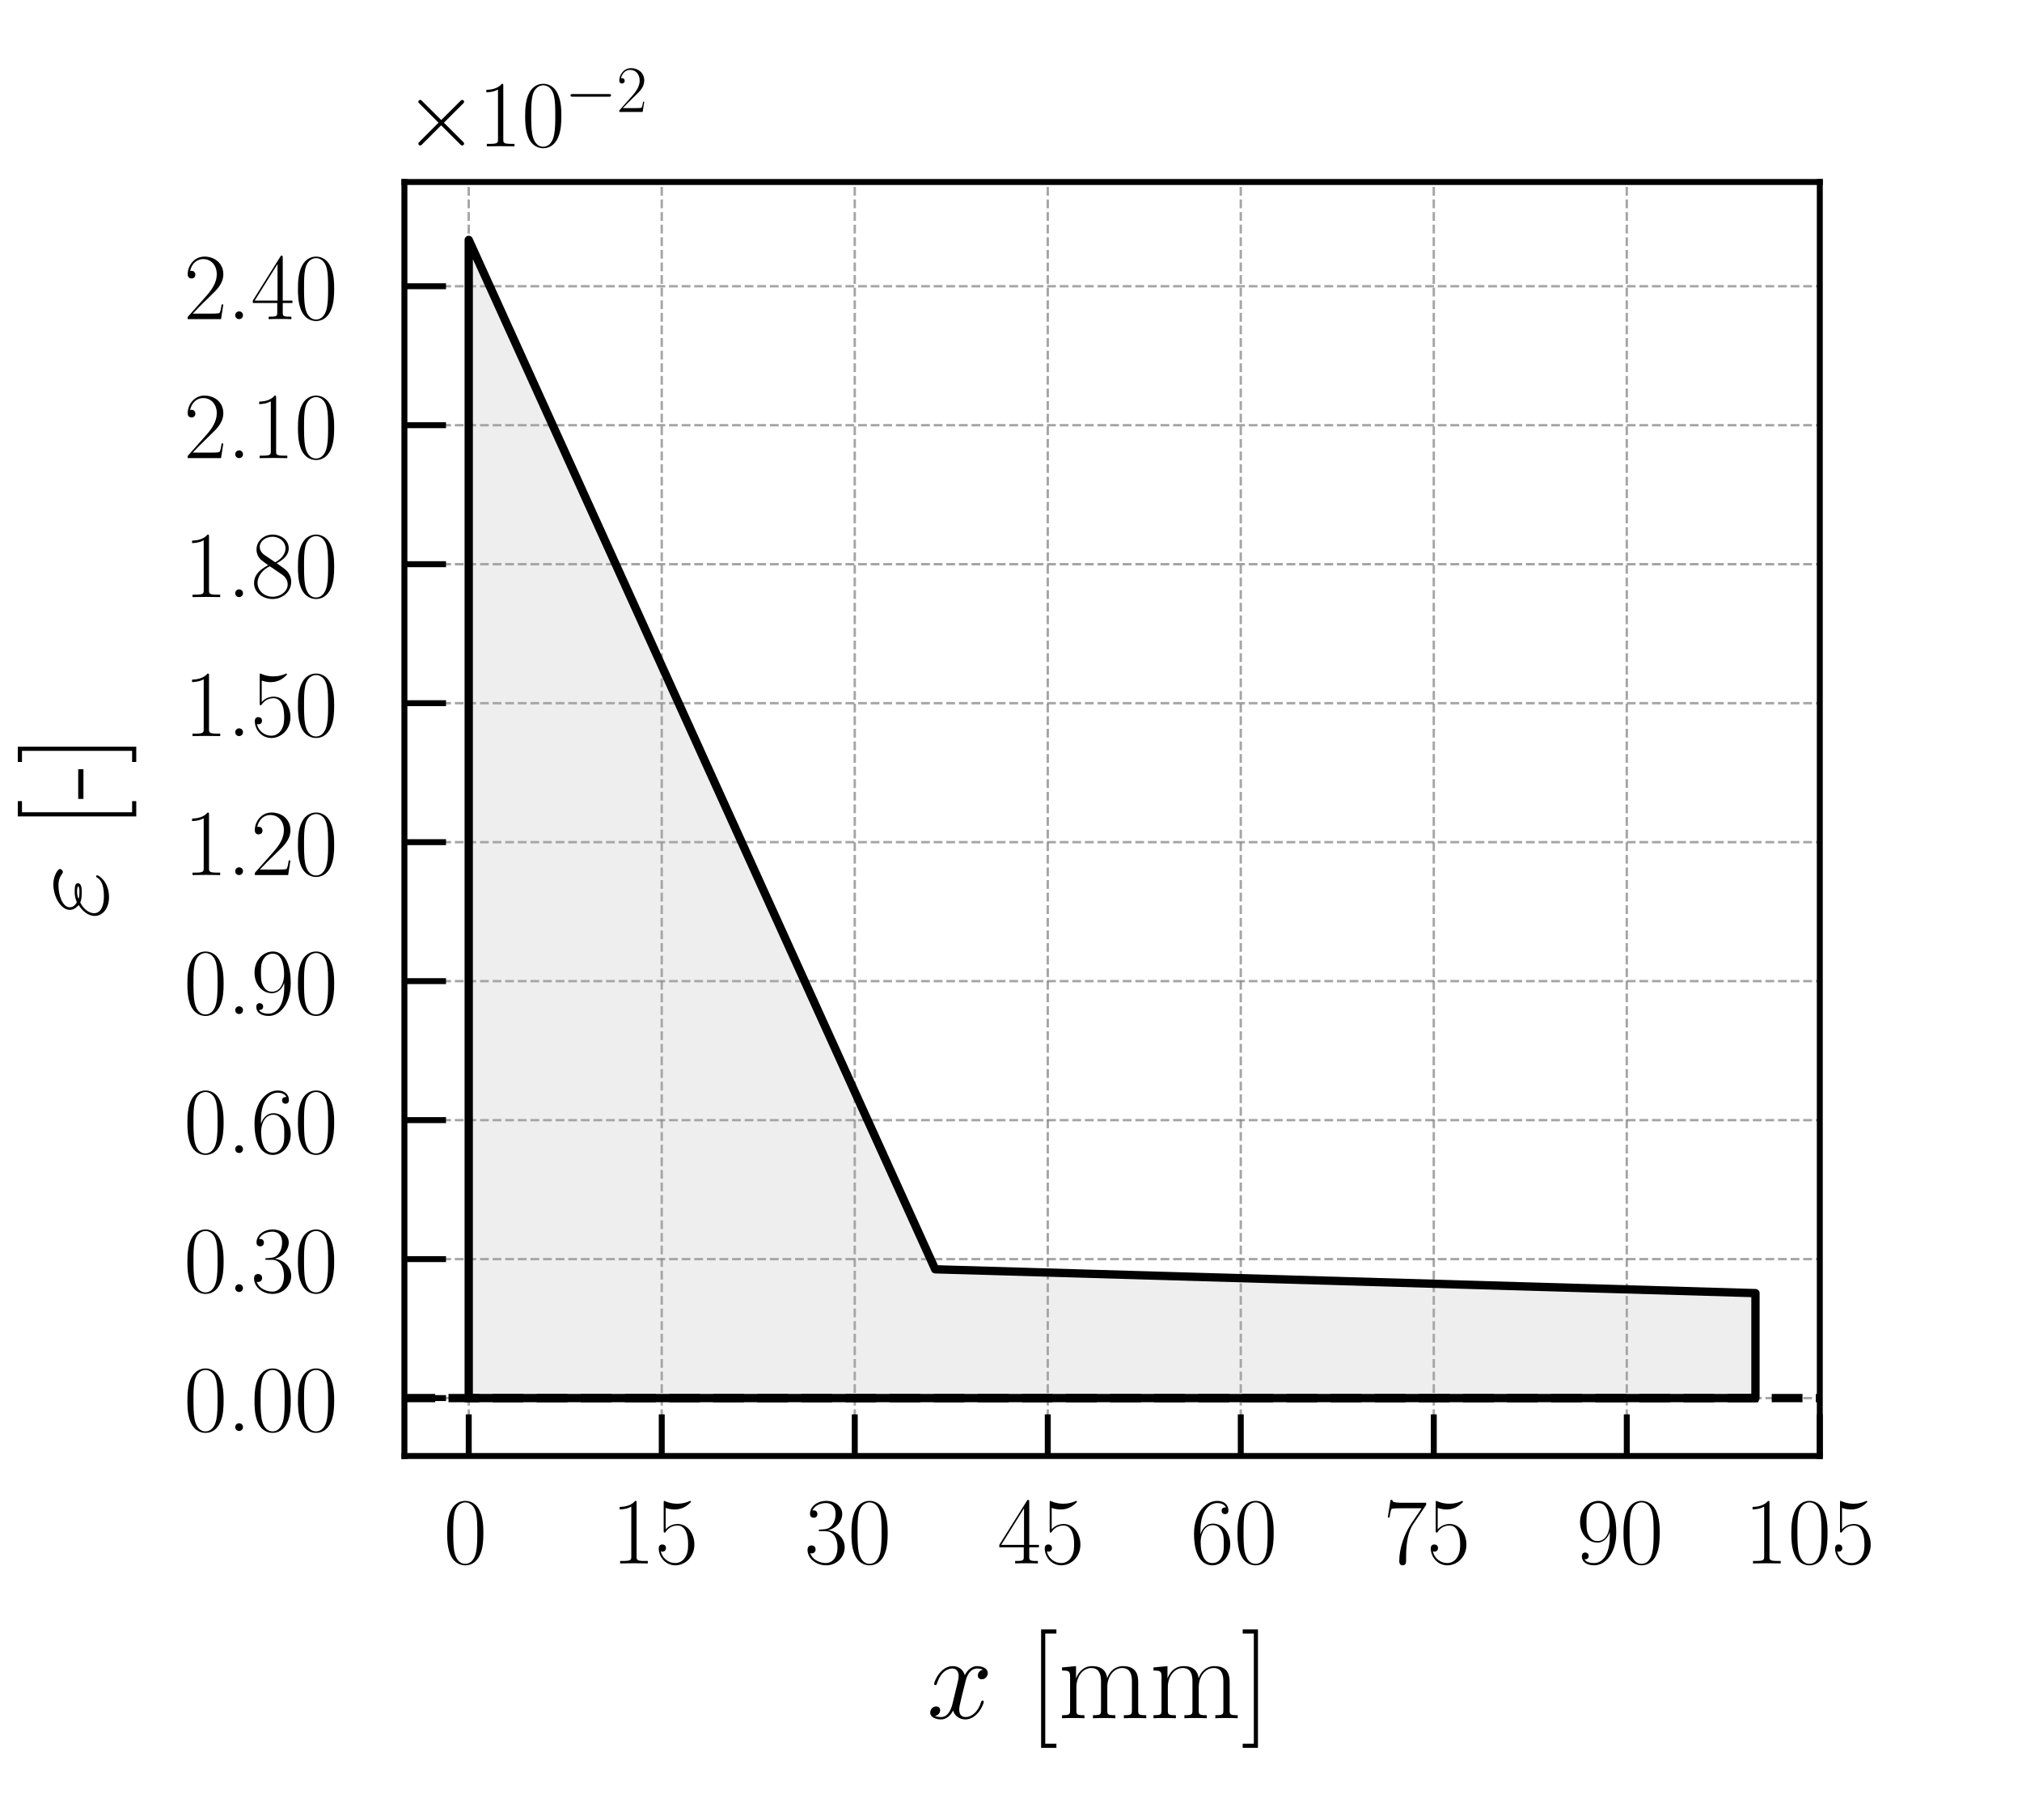
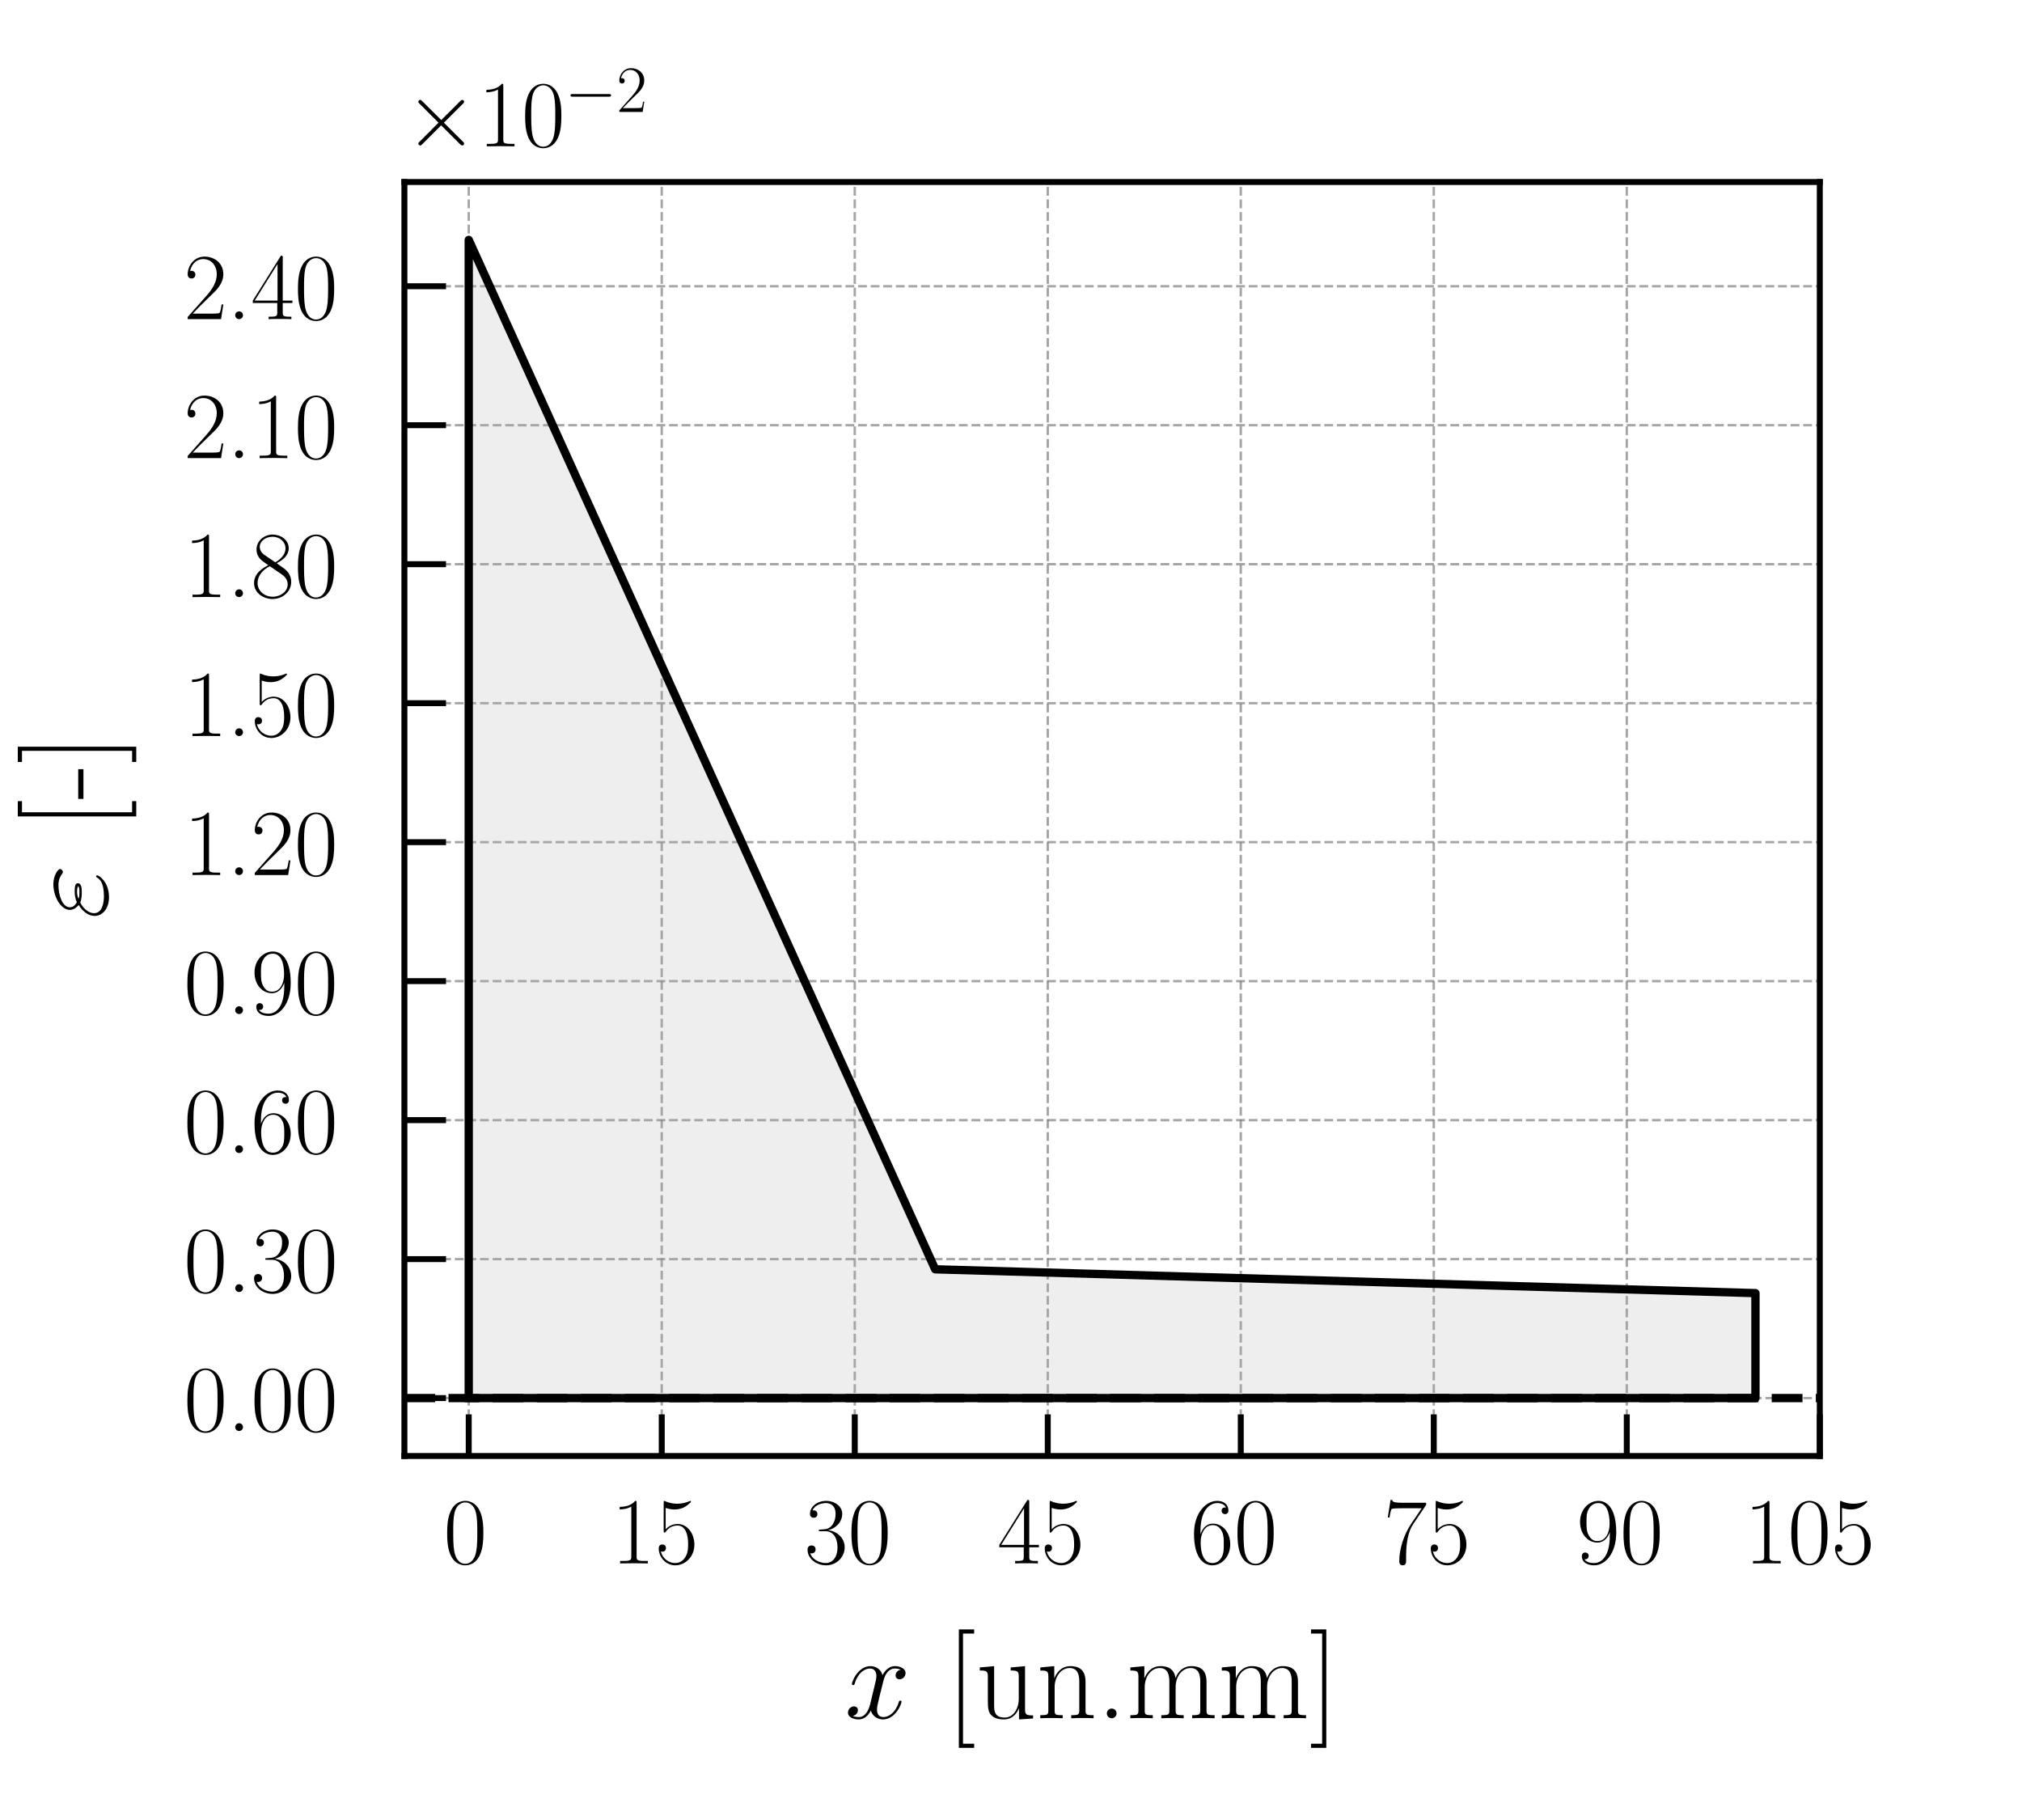
<svg xmlns="http://www.w3.org/2000/svg" xmlns:xlink="http://www.w3.org/1999/xlink" width="170.079pt" height="153.071pt" viewBox="0 0 170.079 153.071" version="1.1">
  <defs>
    <style type="text/css">*{stroke-linejoin: round; stroke-linecap: butt}</style>
  </defs>
  <g id="figure_1">
    <g id="patch_1">
      <path d="M 0 153.071  L 170.079 153.071  L 170.079 0  L 0 0  z " style="fill: #ffffff" />
    </g>
    <g id="axes_1">
      <g id="patch_2">
        <path d="M 34.016 122.457  L 153.071 122.457  L 153.071 15.307  L 34.016 15.307  z " style="fill: #ffffff" />
      </g>
      <g id="matplotlib.axis_1">
        <g id="xtick_1">
          <g id="line2d_1">
-             <path d="M 39.427 122.457  L 39.427 15.307  " clip-path="url(#p1ddd2860f1)" style="fill: none; stroke-dasharray: 0.74,0.32; stroke-dashoffset: 0; stroke: #808080; stroke-opacity: 0.7; stroke-width: 0.2" />
+             <path d="M 39.427 122.457  L 39.427 15.307  " clip-path="url(#pb26b599284)" style="fill: none; stroke-dasharray: 0.74,0.32; stroke-dashoffset: 0; stroke: #808080; stroke-opacity: 0.7; stroke-width: 0.2" />
          </g>
          <g id="line2d_2">
            <defs>
-               <path id="m3fb6ee2c29" d="M 0 0  L 0 -3.5  " style="stroke: #000000; stroke-width: 0.5" />
+               <path id="m19de8723e9" d="M 0 0  L 0 -3.5  " style="stroke: #000000; stroke-width: 0.5" />
            </defs>
            <g>
-               <use xlink:href="#m3fb6ee2c29" x="39.427" y="122.457" style="stroke: #000000; stroke-width: 0.5" />
+               <use xlink:href="#m19de8723e9" x="39.427" y="122.457" style="stroke: #000000; stroke-width: 0.5" />
            </g>
          </g>
          <g id="text_1">
            <g transform="translate(37.31025 131.4915) scale(0.08 -0.08)">
              <defs>
                <path id="CMR17-30" d="M 2688 2038  C 2688 2430 2682 3099 2413 3613  C 2176 4063 1798 4224 1466 4224  C 1158 4224 768 4082 525 3620  C 269 3137 243 2539 243 2038  C 243 1671 250 1112 448 623  C 723 -39 1216 -128 1466 -128  C 1760 -128 2208 -7 2470 604  C 2662 1048 2688 1568 2688 2038  z M 1466 -26  C 1056 -26 813 328 723 816  C 653 1196 653 1749 653 2109  C 653 2604 653 3015 736 3407  C 858 3954 1216 4121 1466 4121  C 1728 4121 2067 3947 2189 3420  C 2272 3054 2278 2623 2278 2109  C 2278 1691 2278 1176 2202 797  C 2067 96 1690 -26 1466 -26  z " transform="scale(0.015625)" />
              </defs>
              <use xlink:href="#CMR17-30" transform="scale(0.996264)" />
            </g>
          </g>
        </g>
        <g id="xtick_2">
          <g id="line2d_3">
-             <path d="M 55.662 122.457  L 55.662 15.307  " clip-path="url(#p1ddd2860f1)" style="fill: none; stroke-dasharray: 0.74,0.32; stroke-dashoffset: 0; stroke: #808080; stroke-opacity: 0.7; stroke-width: 0.2" />
+             <path d="M 55.662 122.457  L 55.662 15.307  " clip-path="url(#pb26b599284)" style="fill: none; stroke-dasharray: 0.74,0.32; stroke-dashoffset: 0; stroke: #808080; stroke-opacity: 0.7; stroke-width: 0.2" />
          </g>
          <g id="line2d_4">
            <g>
-               <use xlink:href="#m3fb6ee2c29" x="55.662" y="122.457" style="stroke: #000000; stroke-width: 0.5" />
+               <use xlink:href="#m19de8723e9" x="55.662" y="122.457" style="stroke: #000000; stroke-width: 0.5" />
            </g>
          </g>
          <g id="text_2">
            <g transform="translate(51.42795 131.4915) scale(0.08 -0.08)">
              <defs>
                <path id="CMR17-31" d="M 1702 4083  C 1702 4217 1696 4224 1606 4224  C 1357 3927 979 3833 621 3820  C 602 3820 570 3820 563 3808  C 557 3795 557 3782 557 3648  C 755 3648 1088 3686 1344 3839  L 1344 467  C 1344 243 1331 166 781 166  L 589 166  L 589 0  C 896 6 1216 12 1523 12  C 1830 12 2150 6 2458 0  L 2458 166  L 2266 166  C 1715 166 1702 236 1702 467  L 1702 4083  z " transform="scale(0.015625)" />
                <path id="CMR17-35" d="M 730 3750  C 794 3724 1056 3641 1325 3641  C 1920 3641 2246 3961 2432 4140  C 2432 4191 2432 4224 2394 4224  C 2387 4224 2374 4224 2323 4198  C 2099 4102 1837 4032 1517 4032  C 1325 4032 1037 4055 723 4191  C 653 4224 640 4224 634 4224  C 602 4224 595 4217 595 4090  L 595 2231  C 595 2113 595 2080 659 2080  C 691 2080 704 2093 736 2139  C 941 2435 1222 2560 1542 2560  C 1766 2560 2246 2415 2246 1293  C 2246 1087 2246 716 2054 422  C 1894 159 1645 25 1370 25  C 947 25 518 319 403 812  C 429 806 480 793 506 793  C 589 793 749 838 749 1036  C 749 1209 627 1280 506 1280  C 358 1280 262 1190 262 1011  C 262 454 704 -128 1382 -128  C 2042 -128 2669 441 2669 1267  C 2669 2054 2170 2662 1549 2662  C 1222 2662 947 2540 730 2304  L 730 3750  z " transform="scale(0.015625)" />
              </defs>
              <use xlink:href="#CMR17-31" transform="scale(0.996264)" />
              <use xlink:href="#CMR17-35" transform="translate(45.69048 0) scale(0.996264)" />
            </g>
          </g>
        </g>
        <g id="xtick_3">
          <g id="line2d_5">
-             <path d="M 71.897 122.457  L 71.897 15.307  " clip-path="url(#p1ddd2860f1)" style="fill: none; stroke-dasharray: 0.74,0.32; stroke-dashoffset: 0; stroke: #808080; stroke-opacity: 0.7; stroke-width: 0.2" />
+             <path d="M 71.897 122.457  L 71.897 15.307  " clip-path="url(#pb26b599284)" style="fill: none; stroke-dasharray: 0.74,0.32; stroke-dashoffset: 0; stroke: #808080; stroke-opacity: 0.7; stroke-width: 0.2" />
          </g>
          <g id="line2d_6">
            <g>
-               <use xlink:href="#m3fb6ee2c29" x="71.897" y="122.457" style="stroke: #000000; stroke-width: 0.5" />
+               <use xlink:href="#m19de8723e9" x="71.897" y="122.457" style="stroke: #000000; stroke-width: 0.5" />
            </g>
          </g>
          <g id="text_3">
            <g transform="translate(67.66274 131.4915) scale(0.08 -0.08)">
              <defs>
                <path id="CMR17-33" d="M 1414 2176  C 1984 2176 2234 1673 2234 1094  C 2234 322 1824 25 1453 25  C 1114 25 563 193 390 691  C 422 678 454 678 486 678  C 640 678 755 780 755 947  C 755 1132 614 1216 486 1216  C 378 1216 211 1164 211 927  C 211 335 787 -128 1466 -128  C 2176 -128 2720 432 2720 1087  C 2720 1718 2208 2176 1600 2246  C 2086 2347 2554 2776 2554 3353  C 2554 3856 2048 4224 1472 4224  C 890 4224 378 3862 378 3347  C 378 3123 544 3084 627 3084  C 762 3084 877 3167 877 3334  C 877 3500 762 3584 627 3584  C 602 3584 570 3584 544 3571  C 730 3999 1235 4076 1459 4076  C 1683 4076 2106 3966 2106 3347  C 2106 3167 2080 2851 1862 2574  C 1670 2329 1453 2316 1242 2297  C 1210 2297 1062 2284 1037 2284  C 992 2278 966 2272 966 2227  C 966 2182 973 2176 1101 2176  L 1414 2176  z " transform="scale(0.015625)" />
              </defs>
              <use xlink:href="#CMR17-33" transform="scale(0.996264)" />
              <use xlink:href="#CMR17-30" transform="translate(45.69048 0) scale(0.996264)" />
            </g>
          </g>
        </g>
        <g id="xtick_4">
          <g id="line2d_7">
-             <path d="M 88.132 122.457  L 88.132 15.307  " clip-path="url(#p1ddd2860f1)" style="fill: none; stroke-dasharray: 0.74,0.32; stroke-dashoffset: 0; stroke: #808080; stroke-opacity: 0.7; stroke-width: 0.2" />
+             <path d="M 88.132 122.457  L 88.132 15.307  " clip-path="url(#pb26b599284)" style="fill: none; stroke-dasharray: 0.74,0.32; stroke-dashoffset: 0; stroke: #808080; stroke-opacity: 0.7; stroke-width: 0.2" />
          </g>
          <g id="line2d_8">
            <g>
-               <use xlink:href="#m3fb6ee2c29" x="88.132" y="122.457" style="stroke: #000000; stroke-width: 0.5" />
+               <use xlink:href="#m19de8723e9" x="88.132" y="122.457" style="stroke: #000000; stroke-width: 0.5" />
            </g>
          </g>
          <g id="text_4">
            <g transform="translate(83.89753 131.4915) scale(0.08 -0.08)">
              <defs>
                <path id="CMR17-34" d="M 2150 4147  C 2150 4281 2144 4288 2029 4288  L 128 1254  L 128 1088  L 1779 1088  L 1779 460  C 1779 230 1766 166 1318 166  L 1197 166  L 1197 0  C 1402 12 1747 12 1965 12  C 2182 12 2528 12 2733 0  L 2733 166  L 2611 166  C 2163 166 2150 230 2150 460  L 2150 1088  L 2803 1088  L 2803 1254  L 2150 1254  L 2150 4147  z M 1798 3723  L 1798 1254  L 256 1254  L 1798 3723  z " transform="scale(0.015625)" />
              </defs>
              <use xlink:href="#CMR17-34" transform="scale(0.996264)" />
              <use xlink:href="#CMR17-35" transform="translate(45.69048 0) scale(0.996264)" />
            </g>
          </g>
        </g>
        <g id="xtick_5">
          <g id="line2d_9">
-             <path d="M 104.367 122.457  L 104.367 15.307  " clip-path="url(#p1ddd2860f1)" style="fill: none; stroke-dasharray: 0.74,0.32; stroke-dashoffset: 0; stroke: #808080; stroke-opacity: 0.7; stroke-width: 0.2" />
+             <path d="M 104.367 122.457  L 104.367 15.307  " clip-path="url(#pb26b599284)" style="fill: none; stroke-dasharray: 0.74,0.32; stroke-dashoffset: 0; stroke: #808080; stroke-opacity: 0.7; stroke-width: 0.2" />
          </g>
          <g id="line2d_10">
            <g>
-               <use xlink:href="#m3fb6ee2c29" x="104.367" y="122.457" style="stroke: #000000; stroke-width: 0.5" />
+               <use xlink:href="#m19de8723e9" x="104.367" y="122.457" style="stroke: #000000; stroke-width: 0.5" />
            </g>
          </g>
          <g id="text_5">
            <g transform="translate(100.1323 131.4915) scale(0.08 -0.08)">
              <defs>
                <path id="CMR17-36" d="M 678 2198  C 678 3712 1395 4076 1811 4076  C 1946 4076 2272 4049 2400 3782  C 2298 3782 2106 3782 2106 3558  C 2106 3385 2246 3328 2336 3328  C 2394 3328 2566 3353 2566 3571  C 2566 3987 2246 4224 1805 4224  C 1043 4224 243 3411 243 2011  C 243 257 966 -128 1478 -128  C 2099 -128 2688 431 2688 1295  C 2688 2101 2170 2688 1517 2688  C 1126 2688 838 2430 678 1979  L 678 2198  z M 1478 25  C 691 25 691 1212 691 1450  C 691 1914 909 2585 1504 2585  C 1613 2585 1926 2585 2138 2140  C 2253 1889 2253 1624 2253 1302  C 2253 954 2253 696 2118 438  C 1978 173 1773 25 1478 25  z " transform="scale(0.015625)" />
              </defs>
              <use xlink:href="#CMR17-36" transform="scale(0.996264)" />
              <use xlink:href="#CMR17-30" transform="translate(45.69048 0) scale(0.996264)" />
            </g>
          </g>
        </g>
        <g id="xtick_6">
          <g id="line2d_11">
-             <path d="M 120.601 122.457  L 120.601 15.307  " clip-path="url(#p1ddd2860f1)" style="fill: none; stroke-dasharray: 0.74,0.32; stroke-dashoffset: 0; stroke: #808080; stroke-opacity: 0.7; stroke-width: 0.2" />
+             <path d="M 120.601 122.457  L 120.601 15.307  " clip-path="url(#pb26b599284)" style="fill: none; stroke-dasharray: 0.74,0.32; stroke-dashoffset: 0; stroke: #808080; stroke-opacity: 0.7; stroke-width: 0.2" />
          </g>
          <g id="line2d_12">
            <g>
-               <use xlink:href="#m3fb6ee2c29" x="120.601" y="122.457" style="stroke: #000000; stroke-width: 0.5" />
+               <use xlink:href="#m19de8723e9" x="120.601" y="122.457" style="stroke: #000000; stroke-width: 0.5" />
            </g>
          </g>
          <g id="text_6">
            <g transform="translate(116.3671 131.4915) scale(0.08 -0.08)">
              <defs>
                <path id="CMR17-37" d="M 2886 3955  L 2886 4096  L 1382 4096  C 634 4096 621 4166 595 4288  L 480 4288  L 294 3104  L 410 3104  C 429 3226 474 3552 550 3673  C 589 3724 1062 3724 1171 3724  L 2579 3724  L 1869 2670  C 1395 1961 1069 1003 1069 166  C 1069 89 1069 -128 1299 -128  C 1530 -128 1530 89 1530 172  L 1530 466  C 1530 1514 1709 2204 2003 2644  L 2886 3955  z " transform="scale(0.015625)" />
              </defs>
              <use xlink:href="#CMR17-37" transform="scale(0.996264)" />
              <use xlink:href="#CMR17-35" transform="translate(45.69048 0) scale(0.996264)" />
            </g>
          </g>
        </g>
        <g id="xtick_7">
          <g id="line2d_13">
-             <path d="M 136.836 122.457  L 136.836 15.307  " clip-path="url(#p1ddd2860f1)" style="fill: none; stroke-dasharray: 0.74,0.32; stroke-dashoffset: 0; stroke: #808080; stroke-opacity: 0.7; stroke-width: 0.2" />
+             <path d="M 136.836 122.457  L 136.836 15.307  " clip-path="url(#pb26b599284)" style="fill: none; stroke-dasharray: 0.74,0.32; stroke-dashoffset: 0; stroke: #808080; stroke-opacity: 0.7; stroke-width: 0.2" />
          </g>
          <g id="line2d_14">
            <g>
-               <use xlink:href="#m3fb6ee2c29" x="136.836" y="122.457" style="stroke: #000000; stroke-width: 0.5" />
+               <use xlink:href="#m19de8723e9" x="136.836" y="122.457" style="stroke: #000000; stroke-width: 0.5" />
            </g>
          </g>
          <g id="text_7">
            <g transform="translate(132.6019 131.4915) scale(0.08 -0.08)">
              <defs>
                <path id="CMR17-39" d="M 2253 1871  C 2253 448 1670 25 1190 25  C 1043 25 685 43 538 281  C 704 256 826 345 826 505  C 826 678 685 736 595 736  C 538 736 365 710 365 492  C 365 68 742 -128 1203 -128  C 1939 -128 2688 665 2688 2090  C 2688 3857 1971 4224 1485 4224  C 851 4224 243 3664 243 2800  C 243 2000 762 1408 1414 1408  C 1952 1408 2189 1910 2253 2122  L 2253 1871  z M 1427 1510  C 1254 1510 1011 1542 813 1929  C 678 2181 678 2477 678 2793  C 678 3174 678 3438 858 3722  C 947 3857 1114 4076 1485 4076  C 2240 4076 2240 2909 2240 2651  C 2240 2193 2035 1510 1427 1510  z " transform="scale(0.015625)" />
              </defs>
              <use xlink:href="#CMR17-39" transform="scale(0.996264)" />
              <use xlink:href="#CMR17-30" transform="translate(45.69048 0) scale(0.996264)" />
            </g>
          </g>
        </g>
        <g id="xtick_8">
          <g id="line2d_15">
-             <path d="M 153.071 122.457  L 153.071 15.307  " clip-path="url(#p1ddd2860f1)" style="fill: none; stroke-dasharray: 0.74,0.32; stroke-dashoffset: 0; stroke: #808080; stroke-opacity: 0.7; stroke-width: 0.2" />
+             <path d="M 153.071 122.457  L 153.071 15.307  " clip-path="url(#pb26b599284)" style="fill: none; stroke-dasharray: 0.74,0.32; stroke-dashoffset: 0; stroke: #808080; stroke-opacity: 0.7; stroke-width: 0.2" />
          </g>
          <g id="line2d_16">
            <g>
-               <use xlink:href="#m3fb6ee2c29" x="153.071" y="122.457" style="stroke: #000000; stroke-width: 0.5" />
+               <use xlink:href="#m19de8723e9" x="153.071" y="122.457" style="stroke: #000000; stroke-width: 0.5" />
            </g>
          </g>
          <g id="text_8">
            <g transform="translate(146.7196 131.4915) scale(0.08 -0.08)">
              <use xlink:href="#CMR17-31" transform="scale(0.996264)" />
              <use xlink:href="#CMR17-30" transform="translate(45.69048 0) scale(0.996264)" />
              <use xlink:href="#CMR17-35" transform="translate(91.38095 0) scale(0.996264)" />
            </g>
          </g>
        </g>
        <g id="text_9">
-           <g transform="translate(77.96628 144.5132) scale(0.1 -0.1)">
+           <g transform="translate(71.04775 144.5132) scale(0.1 -0.1)">
            <defs>
              <path id="CMMI12-78" d="M 3034 2624  C 2829 2585 2752 2431 2752 2310  C 2752 2156 2874 2105 2963 2105  C 3155 2105 3290 2271 3290 2444  C 3290 2694 2982 2816 2714 2816  C 2323 2816 2106 2451 2048 2329  C 1901 2790 1504 2816 1389 2816  C 736 2816 390 1993 390 1849  C 390 1823 416 1790 461 1790  C 512 1790 525 1829 538 1855  C 755 2572 1184 2687 1370 2687  C 1658 2687 1715 2438 1715 2284  C 1715 2143 1677 1993 1600 1678  L 1382 778  C 1286 390 1101 64 762 64  C 730 64 570 64 435 126  C 666 166 717 358 717 435  C 717 563 621 640 499 640  C 346 640 179 505 179 300  C 179 57 480 -64 755 -64  C 1062 -64 1280 153 1414 415  C 1517 64 1837 -64 2074 -64  C 2726 -64 3072 751 3072 896  C 3072 929 3046 955 3008 955  C 2950 955 2944 922 2925 870  C 2752 300 2381 64 2093 64  C 1869 64 1747 204 1747 467  C 1747 607 1773 712 1875 1146  L 2099 2039  C 2195 2425 2413 2687 2707 2687  C 2720 2687 2899 2687 3034 2624  z " transform="scale(0.015625)" />
              <path id="CMR17-5b" d="M 1504 -1600  L 1504 -1376  L 902 -1376  L 902 4575  L 1504 4575  L 1504 4800  L 678 4800  L 678 -1600  L 1504 -1600  z " transform="scale(0.015625)" />
+               <path id="CMR17-75" d="M 1882 2745  L 1882 2579  C 2259 2579 2317 2540 2317 2229  L 2317 1053  C 2317 510 2029 38 1555 38  C 1030 38 986 355 986 691  L 986 2816  L 211 2745  L 211 2579  C 467 2579 640 2579 646 2320  L 646 1079  C 646 646 646 368 813 187  C 896 103 1056 -64 1517 -64  C 2061 -64 2272 400 2323 536  L 2330 536  L 2330 -64  L 3091 -13  L 3091 154  C 2714 154 2656 193 2656 503  L 2656 2816  L 1882 2745  z " transform="scale(0.015625)" />
+               <path id="CMR17-6e" d="M 2656 1954  C 2656 2282 2592 2816 1837 2816  C 1331 2816 1069 2424 973 2166  L 966 2166  L 966 2816  L 211 2745  L 211 2578  C 589 2578 646 2540 646 2231  L 646 443  C 646 198 621 166 211 166  L 211 0  C 365 12 646 12 813 12  C 979 12 1267 12 1421 0  L 1421 166  C 1011 166 986 192 986 443  L 986 1678  C 986 2269 1344 2713 1792 2713  C 2266 2713 2317 2289 2317 1980  L 2317 443  C 2317 198 2291 166 1882 166  L 1882 0  C 2035 12 2317 12 2483 12  C 2650 12 2938 12 3091 0  L 3091 166  C 2682 166 2656 192 2656 443  L 2656 1954  z " transform="scale(0.015625)" />
+               <path id="CMR17-2e" d="M 1062 262  C 1062 422 934 524 800 524  C 672 524 538 422 538 262  C 538 102 666 0 800 0  C 928 0 1062 102 1062 262  z " transform="scale(0.015625)" />
              <path id="CMR17-6d" d="M 4326 1954  C 4326 2276 4269 2816 3507 2816  C 3072 2816 2771 2520 2656 2173  L 2650 2173  C 2573 2700 2195 2816 1837 2816  C 1331 2816 1069 2424 973 2166  L 966 2166  L 966 2816  L 211 2745  L 211 2578  C 589 2578 646 2540 646 2231  L 646 443  C 646 198 621 166 211 166  L 211 0  C 365 12 646 12 813 12  C 979 12 1267 12 1421 0  L 1421 166  C 1011 166 986 192 986 443  L 986 1678  C 986 2269 1344 2713 1792 2713  C 2266 2713 2317 2289 2317 1980  L 2317 443  C 2317 198 2291 166 1882 166  L 1882 0  C 2035 12 2317 12 2483 12  C 2650 12 2938 12 3091 0  L 3091 166  C 2682 166 2656 192 2656 443  L 2656 1678  C 2656 2269 3014 2713 3462 2713  C 3936 2713 3987 2289 3987 1980  L 3987 443  C 3987 198 3962 166 3552 166  L 3552 0  C 3706 12 3987 12 4154 12  C 4320 12 4608 12 4762 0  L 4762 166  C 4352 166 4326 192 4326 443  L 4326 1954  z " transform="scale(0.015625)" />
              <path id="CMR17-5d" d="M 915 4800  L 90 4800  L 90 4575  L 691 4575  L 691 -1376  L 90 -1376  L 90 -1600  L 915 -1600  L 915 4800  z " transform="scale(0.015625)" />
            </defs>
            <use xlink:href="#CMMI12-78" transform="scale(0.996264)" />
            <use xlink:href="#CMR17-5b" transform="translate(85.51003 0) scale(0.996264)" />
-             <use xlink:href="#CMR17-6d" transform="translate(110.3811 0) scale(0.996264)" />
-             <use xlink:href="#CMR17-6d" transform="translate(187.3007 0) scale(0.996264)" />
-             <use xlink:href="#CMR17-5d" transform="translate(264.2203 0) scale(0.996264)" />
+             <use xlink:href="#CMR17-75" transform="translate(110.3811 0) scale(0.996264)" />
+             <use xlink:href="#CMR17-6e" transform="translate(161.2765 0) scale(0.996264)" />
+             <use xlink:href="#CMR17-2e" transform="translate(212.1718 0) scale(0.996264)" />
+             <use xlink:href="#CMR17-6d" transform="translate(237.0429 0) scale(0.996264)" />
+             <use xlink:href="#CMR17-6d" transform="translate(313.9625 0) scale(0.996264)" />
+             <use xlink:href="#CMR17-5d" transform="translate(390.8821 0) scale(0.996264)" />
          </g>
        </g>
      </g>
      <g id="matplotlib.axis_2">
        <g id="ytick_1">
          <g id="line2d_17">
-             <path d="M 34.016 117.586  L 153.071 117.586  " clip-path="url(#p1ddd2860f1)" style="fill: none; stroke-dasharray: 0.74,0.32; stroke-dashoffset: 0; stroke: #808080; stroke-opacity: 0.7; stroke-width: 0.2" />
+             <path d="M 34.016 117.586  L 153.071 117.586  " clip-path="url(#pb26b599284)" style="fill: none; stroke-dasharray: 0.74,0.32; stroke-dashoffset: 0; stroke: #808080; stroke-opacity: 0.7; stroke-width: 0.2" />
          </g>
          <g id="line2d_18">
            <defs>
-               <path id="m9898a4b044" d="M 0 0  L 3.5 0  " style="stroke: #000000; stroke-width: 0.5" />
+               <path id="mdf358b2c63" d="M 0 0  L 3.5 0  " style="stroke: #000000; stroke-width: 0.5" />
            </defs>
            <g>
-               <use xlink:href="#m9898a4b044" x="34.016" y="117.586" style="stroke: #000000; stroke-width: 0.5" />
+               <use xlink:href="#mdf358b2c63" x="34.016" y="117.586" style="stroke: #000000; stroke-width: 0.5" />
            </g>
          </g>
          <g id="text_10">
            <g transform="translate(15.46088 120.3537) scale(0.08 -0.08)">
-               <defs>
-                 <path id="CMR17-2e" d="M 1062 262  C 1062 422 934 524 800 524  C 672 524 538 422 538 262  C 538 102 666 0 800 0  C 928 0 1062 102 1062 262  z " transform="scale(0.015625)" />
-               </defs>
              <use xlink:href="#CMR17-30" transform="scale(0.996264)" />
              <use xlink:href="#CMR17-2e" transform="translate(45.69048 0) scale(0.996264)" />
              <use xlink:href="#CMR17-30" transform="translate(70.56154 0) scale(0.996264)" />
              <use xlink:href="#CMR17-30" transform="translate(116.252 0) scale(0.996264)" />
            </g>
          </g>
        </g>
        <g id="ytick_2">
          <g id="line2d_19">
-             <path d="M 34.016 105.897  L 153.071 105.897  " clip-path="url(#p1ddd2860f1)" style="fill: none; stroke-dasharray: 0.74,0.32; stroke-dashoffset: 0; stroke: #808080; stroke-opacity: 0.7; stroke-width: 0.2" />
+             <path d="M 34.016 105.897  L 153.071 105.897  " clip-path="url(#pb26b599284)" style="fill: none; stroke-dasharray: 0.74,0.32; stroke-dashoffset: 0; stroke: #808080; stroke-opacity: 0.7; stroke-width: 0.2" />
          </g>
          <g id="line2d_20">
            <g>
-               <use xlink:href="#m9898a4b044" x="34.016" y="105.897" style="stroke: #000000; stroke-width: 0.5" />
+               <use xlink:href="#mdf358b2c63" x="34.016" y="105.897" style="stroke: #000000; stroke-width: 0.5" />
            </g>
          </g>
          <g id="text_11">
            <g transform="translate(15.46088 108.6646) scale(0.08 -0.08)">
              <use xlink:href="#CMR17-30" transform="scale(0.996264)" />
              <use xlink:href="#CMR17-2e" transform="translate(45.69048 0) scale(0.996264)" />
              <use xlink:href="#CMR17-33" transform="translate(70.56154 0) scale(0.996264)" />
              <use xlink:href="#CMR17-30" transform="translate(116.252 0) scale(0.996264)" />
            </g>
          </g>
        </g>
        <g id="ytick_3">
          <g id="line2d_21">
-             <path d="M 34.016 94.208  L 153.071 94.208  " clip-path="url(#p1ddd2860f1)" style="fill: none; stroke-dasharray: 0.74,0.32; stroke-dashoffset: 0; stroke: #808080; stroke-opacity: 0.7; stroke-width: 0.2" />
+             <path d="M 34.016 94.208  L 153.071 94.208  " clip-path="url(#pb26b599284)" style="fill: none; stroke-dasharray: 0.74,0.32; stroke-dashoffset: 0; stroke: #808080; stroke-opacity: 0.7; stroke-width: 0.2" />
          </g>
          <g id="line2d_22">
            <g>
-               <use xlink:href="#m9898a4b044" x="34.016" y="94.208" style="stroke: #000000; stroke-width: 0.5" />
+               <use xlink:href="#mdf358b2c63" x="34.016" y="94.208" style="stroke: #000000; stroke-width: 0.5" />
            </g>
          </g>
          <g id="text_12">
            <g transform="translate(15.46088 96.97556) scale(0.08 -0.08)">
              <use xlink:href="#CMR17-30" transform="scale(0.996264)" />
              <use xlink:href="#CMR17-2e" transform="translate(45.69048 0) scale(0.996264)" />
              <use xlink:href="#CMR17-36" transform="translate(70.56154 0) scale(0.996264)" />
              <use xlink:href="#CMR17-30" transform="translate(116.252 0) scale(0.996264)" />
            </g>
          </g>
        </g>
        <g id="ytick_4">
          <g id="line2d_23">
-             <path d="M 34.016 82.519  L 153.071 82.519  " clip-path="url(#p1ddd2860f1)" style="fill: none; stroke-dasharray: 0.74,0.32; stroke-dashoffset: 0; stroke: #808080; stroke-opacity: 0.7; stroke-width: 0.2" />
+             <path d="M 34.016 82.519  L 153.071 82.519  " clip-path="url(#pb26b599284)" style="fill: none; stroke-dasharray: 0.74,0.32; stroke-dashoffset: 0; stroke: #808080; stroke-opacity: 0.7; stroke-width: 0.2" />
          </g>
          <g id="line2d_24">
            <g>
-               <use xlink:href="#m9898a4b044" x="34.016" y="82.519" style="stroke: #000000; stroke-width: 0.5" />
+               <use xlink:href="#mdf358b2c63" x="34.016" y="82.519" style="stroke: #000000; stroke-width: 0.5" />
            </g>
          </g>
          <g id="text_13">
            <g transform="translate(15.46088 85.28651) scale(0.08 -0.08)">
              <use xlink:href="#CMR17-30" transform="scale(0.996264)" />
              <use xlink:href="#CMR17-2e" transform="translate(45.69048 0) scale(0.996264)" />
              <use xlink:href="#CMR17-39" transform="translate(70.56154 0) scale(0.996264)" />
              <use xlink:href="#CMR17-30" transform="translate(116.252 0) scale(0.996264)" />
            </g>
          </g>
        </g>
        <g id="ytick_5">
          <g id="line2d_25">
-             <path d="M 34.016 70.83  L 153.071 70.83  " clip-path="url(#p1ddd2860f1)" style="fill: none; stroke-dasharray: 0.74,0.32; stroke-dashoffset: 0; stroke: #808080; stroke-opacity: 0.7; stroke-width: 0.2" />
+             <path d="M 34.016 70.83  L 153.071 70.83  " clip-path="url(#pb26b599284)" style="fill: none; stroke-dasharray: 0.74,0.32; stroke-dashoffset: 0; stroke: #808080; stroke-opacity: 0.7; stroke-width: 0.2" />
          </g>
          <g id="line2d_26">
            <g>
-               <use xlink:href="#m9898a4b044" x="34.016" y="70.83" style="stroke: #000000; stroke-width: 0.5" />
+               <use xlink:href="#mdf358b2c63" x="34.016" y="70.83" style="stroke: #000000; stroke-width: 0.5" />
            </g>
          </g>
          <g id="text_14">
            <g transform="translate(15.46088 73.59746) scale(0.08 -0.08)">
              <defs>
                <path id="CMR17-32" d="M 2669 990  L 2554 990  C 2490 537 2438 460 2413 422  C 2381 371 1920 371 1830 371  L 602 371  C 832 620 1280 1073 1824 1596  C 2214 1966 2669 2400 2669 3033  C 2669 3788 2067 4224 1395 4224  C 691 4224 262 3603 262 3027  C 262 2777 448 2745 525 2745  C 589 2745 781 2783 781 3007  C 781 3206 614 3264 525 3264  C 486 3264 448 3257 422 3244  C 544 3788 915 4057 1306 4057  C 1862 4057 2227 3616 2227 3033  C 2227 2477 1901 1998 1536 1583  L 262 147  L 262 0  L 2515 0  L 2669 990  z " transform="scale(0.015625)" />
              </defs>
              <use xlink:href="#CMR17-31" transform="scale(0.996264)" />
              <use xlink:href="#CMR17-2e" transform="translate(45.69048 0) scale(0.996264)" />
              <use xlink:href="#CMR17-32" transform="translate(70.56154 0) scale(0.996264)" />
              <use xlink:href="#CMR17-30" transform="translate(116.252 0) scale(0.996264)" />
            </g>
          </g>
        </g>
        <g id="ytick_6">
          <g id="line2d_27">
-             <path d="M 34.016 59.141  L 153.071 59.141  " clip-path="url(#p1ddd2860f1)" style="fill: none; stroke-dasharray: 0.74,0.32; stroke-dashoffset: 0; stroke: #808080; stroke-opacity: 0.7; stroke-width: 0.2" />
+             <path d="M 34.016 59.141  L 153.071 59.141  " clip-path="url(#pb26b599284)" style="fill: none; stroke-dasharray: 0.74,0.32; stroke-dashoffset: 0; stroke: #808080; stroke-opacity: 0.7; stroke-width: 0.2" />
          </g>
          <g id="line2d_28">
            <g>
-               <use xlink:href="#m9898a4b044" x="34.016" y="59.141" style="stroke: #000000; stroke-width: 0.5" />
+               <use xlink:href="#mdf358b2c63" x="34.016" y="59.141" style="stroke: #000000; stroke-width: 0.5" />
            </g>
          </g>
          <g id="text_15">
            <g transform="translate(15.46088 61.90842) scale(0.08 -0.08)">
              <use xlink:href="#CMR17-31" transform="scale(0.996264)" />
              <use xlink:href="#CMR17-2e" transform="translate(45.69048 0) scale(0.996264)" />
              <use xlink:href="#CMR17-35" transform="translate(70.56154 0) scale(0.996264)" />
              <use xlink:href="#CMR17-30" transform="translate(116.252 0) scale(0.996264)" />
            </g>
          </g>
        </g>
        <g id="ytick_7">
          <g id="line2d_29">
-             <path d="M 34.016 47.452  L 153.071 47.452  " clip-path="url(#p1ddd2860f1)" style="fill: none; stroke-dasharray: 0.74,0.32; stroke-dashoffset: 0; stroke: #808080; stroke-opacity: 0.7; stroke-width: 0.2" />
+             <path d="M 34.016 47.452  L 153.071 47.452  " clip-path="url(#pb26b599284)" style="fill: none; stroke-dasharray: 0.74,0.32; stroke-dashoffset: 0; stroke: #808080; stroke-opacity: 0.7; stroke-width: 0.2" />
          </g>
          <g id="line2d_30">
            <g>
-               <use xlink:href="#m9898a4b044" x="34.016" y="47.452" style="stroke: #000000; stroke-width: 0.5" />
+               <use xlink:href="#mdf358b2c63" x="34.016" y="47.452" style="stroke: #000000; stroke-width: 0.5" />
            </g>
          </g>
          <g id="text_16">
            <g transform="translate(15.46088 50.21937) scale(0.08 -0.08)">
              <defs>
                <path id="CMR17-38" d="M 1741 2289  C 2144 2494 2554 2803 2554 3298  C 2554 3884 1990 4224 1472 4224  C 890 4224 378 3800 378 3215  C 378 3054 416 2777 666 2533  C 730 2469 998 2276 1171 2154  C 883 2006 211 1652 211 945  C 211 282 838 -128 1459 -128  C 2144 -128 2720 366 2720 1022  C 2720 1607 2330 1877 2074 2051  L 1741 2289  z M 902 2855  C 851 2887 595 3086 595 3388  C 595 3781 998 4076 1459 4076  C 1965 4076 2336 3716 2336 3298  C 2336 2700 1670 2359 1638 2359  C 1632 2359 1626 2359 1574 2398  L 902 2855  z M 2080 1536  C 2176 1466 2483 1253 2483 861  C 2483 385 2010 25 1472 25  C 890 25 448 443 448 951  C 448 1459 838 1884 1280 2083  L 2080 1536  z " transform="scale(0.015625)" />
              </defs>
              <use xlink:href="#CMR17-31" transform="scale(0.996264)" />
              <use xlink:href="#CMR17-2e" transform="translate(45.69048 0) scale(0.996264)" />
              <use xlink:href="#CMR17-38" transform="translate(70.56154 0) scale(0.996264)" />
              <use xlink:href="#CMR17-30" transform="translate(116.252 0) scale(0.996264)" />
            </g>
          </g>
        </g>
        <g id="ytick_8">
          <g id="line2d_31">
-             <path d="M 34.016 35.763  L 153.071 35.763  " clip-path="url(#p1ddd2860f1)" style="fill: none; stroke-dasharray: 0.74,0.32; stroke-dashoffset: 0; stroke: #808080; stroke-opacity: 0.7; stroke-width: 0.2" />
+             <path d="M 34.016 35.763  L 153.071 35.763  " clip-path="url(#pb26b599284)" style="fill: none; stroke-dasharray: 0.74,0.32; stroke-dashoffset: 0; stroke: #808080; stroke-opacity: 0.7; stroke-width: 0.2" />
          </g>
          <g id="line2d_32">
            <g>
-               <use xlink:href="#m9898a4b044" x="34.016" y="35.763" style="stroke: #000000; stroke-width: 0.5" />
+               <use xlink:href="#mdf358b2c63" x="34.016" y="35.763" style="stroke: #000000; stroke-width: 0.5" />
            </g>
          </g>
          <g id="text_17">
            <g transform="translate(15.46088 38.53032) scale(0.08 -0.08)">
              <use xlink:href="#CMR17-32" transform="scale(0.996264)" />
              <use xlink:href="#CMR17-2e" transform="translate(45.69048 0) scale(0.996264)" />
              <use xlink:href="#CMR17-31" transform="translate(70.56154 0) scale(0.996264)" />
              <use xlink:href="#CMR17-30" transform="translate(116.252 0) scale(0.996264)" />
            </g>
          </g>
        </g>
        <g id="ytick_9">
          <g id="line2d_33">
-             <path d="M 34.016 24.074  L 153.071 24.074  " clip-path="url(#p1ddd2860f1)" style="fill: none; stroke-dasharray: 0.74,0.32; stroke-dashoffset: 0; stroke: #808080; stroke-opacity: 0.7; stroke-width: 0.2" />
+             <path d="M 34.016 24.074  L 153.071 24.074  " clip-path="url(#pb26b599284)" style="fill: none; stroke-dasharray: 0.74,0.32; stroke-dashoffset: 0; stroke: #808080; stroke-opacity: 0.7; stroke-width: 0.2" />
          </g>
          <g id="line2d_34">
            <g>
-               <use xlink:href="#m9898a4b044" x="34.016" y="24.074" style="stroke: #000000; stroke-width: 0.5" />
+               <use xlink:href="#mdf358b2c63" x="34.016" y="24.074" style="stroke: #000000; stroke-width: 0.5" />
            </g>
          </g>
          <g id="text_18">
            <g transform="translate(15.46088 26.84127) scale(0.08 -0.08)">
              <use xlink:href="#CMR17-32" transform="scale(0.996264)" />
              <use xlink:href="#CMR17-2e" transform="translate(45.69048 0) scale(0.996264)" />
              <use xlink:href="#CMR17-34" transform="translate(70.56154 0) scale(0.996264)" />
              <use xlink:href="#CMR17-30" transform="translate(116.252 0) scale(0.996264)" />
            </g>
          </g>
        </g>
        <g id="text_19">
          <g transform="translate(8.970216 77.29305) rotate(-90) scale(0.1 -0.1)">
            <defs>
              <path id="CMMI12-22" d="M 890 1427  C 1094 1344 1312 1344 1434 1344  C 1600 1344 1933 1344 1933 1554  C 1933 1683 1811 1728 1485 1728  C 1325 1728 1133 1708 909 1612  C 710 1708 634 1853 634 1991  C 634 2379 1261 2604 1830 2604  C 1939 2604 2170 2604 2438 2410  C 2477 2385 2496 2366 2541 2366  C 2618 2366 2701 2448 2701 2523  C 2701 2636 2330 2880 1888 2880  C 1171 2880 493 2454 493 1991  C 493 1759 646 1612 755 1508  C 384 1288 166 953 166 649  C 166 221 563 -128 1178 -128  C 2022 -128 2362 426 2362 513  C 2362 544 2336 568 2304 568  C 2272 568 2259 550 2234 513  C 2163 395 1997 147 1235 147  C 838 147 314 246 314 686  C 314 897 474 1213 890 1427  z M 1088 1517  C 1261 1599 1427 1599 1472 1599  C 1651 1599 1683 1581 1786 1545  C 1677 1472 1664 1472 1434 1472  C 1318 1472 1216 1472 1088 1517  z " transform="scale(0.015625)" />
              <path id="CMR17-2d" d="M 1632 1254  L 1632 1536  L 26 1536  L 26 1254  L 1632 1254  z " transform="scale(0.015625)" />
            </defs>
            <use xlink:href="#CMMI12-22" transform="scale(0.996264)" />
            <use xlink:href="#CMR17-5b" transform="translate(75.72616 0) scale(0.996264)" />
            <use xlink:href="#CMR17-2d" transform="translate(100.5972 0) scale(0.996264)" />
            <use xlink:href="#CMR17-5d" transform="translate(130.6732 0) scale(0.996264)" />
          </g>
        </g>
        <g id="text_20">
          <g transform="translate(34.01575 12.30709) scale(0.08 -0.08)">
            <defs>
              <path id="CMSY10-2" d="M 2490 1775  L 1210 3046  C 1133 3123 1120 3136 1069 3136  C 1005 3136 941 3078 941 3008  C 941 2963 954 2950 1024 2880  L 2304 1596  L 1024 313  C 954 243 941 230 941 185  C 941 115 1005 57 1069 57  C 1120 57 1133 70 1210 147  L 2483 1418  L 3808 95  C 3821 89 3866 57 3904 57  C 3981 57 4032 115 4032 185  C 4032 198 4032 223 4013 255  C 4006 268 2989 1271 2669 1596  L 3840 2765  C 3872 2803 3968 2886 4000 2925  C 4006 2937 4032 2963 4032 3008  C 4032 3078 3981 3136 3904 3136  C 3853 3136 3827 3110 3757 3040  L 2490 1775  z " transform="scale(0.015625)" />
              <path id="CMSY10-0" d="M 4218 1472  C 4326 1472 4442 1472 4442 1600  C 4442 1728 4326 1728 4218 1728  L 755 1728  C 646 1728 531 1728 531 1600  C 531 1472 646 1472 755 1472  L 4218 1472  z " transform="scale(0.015625)" />
            </defs>
            <use xlink:href="#CMSY10-2" transform="scale(0.996264)" />
            <use xlink:href="#CMR17-31" transform="translate(77.48747 0) scale(0.996264)" />
            <use xlink:href="#CMR17-30" transform="translate(123.1779 0) scale(0.996264)" />
            <use xlink:href="#CMSY10-0" transform="translate(168.8684 36.15364) scale(0.697382)" />
            <use xlink:href="#CMR17-32" transform="translate(223.1094 36.15364) scale(0.697382)" />
          </g>
        </g>
      </g>
      <g id="patch_3">
-         <path d="M 39.427 117.586  L 78.663 117.586  L 147.659 117.586  L 147.659 108.758  L 78.663 106.754  L 39.427 20.178  z " clip-path="url(#p1ddd2860f1)" style="fill: #a9a9a9; opacity: 0.2; stroke: #a9a9a9; stroke-width: 0.5; stroke-linejoin: miter" />
+         <path d="M 39.427 117.586  L 78.663 117.586  L 147.659 117.586  L 147.659 108.758  L 78.663 106.754  L 39.427 20.178  z " clip-path="url(#pb26b599284)" style="fill: #a9a9a9; opacity: 0.2; stroke: #a9a9a9; stroke-width: 0.5; stroke-linejoin: miter" />
      </g>
      <g id="line2d_35">
-         <path d="M 39.427 117.586  L 78.663 117.586  L 147.659 117.586  L 147.659 108.758  L 78.663 106.754  L 39.427 20.178  L 39.427 117.586  " clip-path="url(#p1ddd2860f1)" style="fill: none; stroke: #000000; stroke-width: 0.7; stroke-linecap: square" />
+         <path d="M 39.427 117.586  L 78.663 117.586  L 147.659 117.586  L 147.659 108.758  L 78.663 106.754  L 39.427 20.178  L 39.427 117.586  " clip-path="url(#pb26b599284)" style="fill: none; stroke: #000000; stroke-width: 0.7; stroke-linecap: square" />
      </g>
      <g id="line2d_36">
-         <path d="M 34.016 117.586  L 153.071 117.586  " clip-path="url(#p1ddd2860f1)" style="fill: none; stroke-dasharray: 2.59,1.12; stroke-dashoffset: 0; stroke: #000000; stroke-width: 0.7" />
+         <path d="M 34.016 117.586  L 153.071 117.586  " clip-path="url(#pb26b599284)" style="fill: none; stroke-dasharray: 2.59,1.12; stroke-dashoffset: 0; stroke: #000000; stroke-width: 0.7" />
      </g>
      <g id="patch_4">
        <path d="M 34.016 122.457  L 34.016 15.307  " style="fill: none; stroke: #000000; stroke-width: 0.5; stroke-linejoin: miter; stroke-linecap: square" />
      </g>
      <g id="patch_5">
        <path d="M 153.071 122.457  L 153.071 15.307  " style="fill: none; stroke: #000000; stroke-width: 0.5; stroke-linejoin: miter; stroke-linecap: square" />
      </g>
      <g id="patch_6">
        <path d="M 34.016 122.457  L 153.071 122.457  " style="fill: none; stroke: #000000; stroke-width: 0.5; stroke-linejoin: miter; stroke-linecap: square" />
      </g>
      <g id="patch_7">
        <path d="M 34.016 15.307  L 153.071 15.307  " style="fill: none; stroke: #000000; stroke-width: 0.5; stroke-linejoin: miter; stroke-linecap: square" />
      </g>
    </g>
  </g>
  <defs>
-     <clipPath id="p1ddd2860f1">
+     <clipPath id="pb26b599284">
      <rect x="34.016" y="15.307" width="119.055" height="107.15" />
    </clipPath>
  </defs>
</svg>
